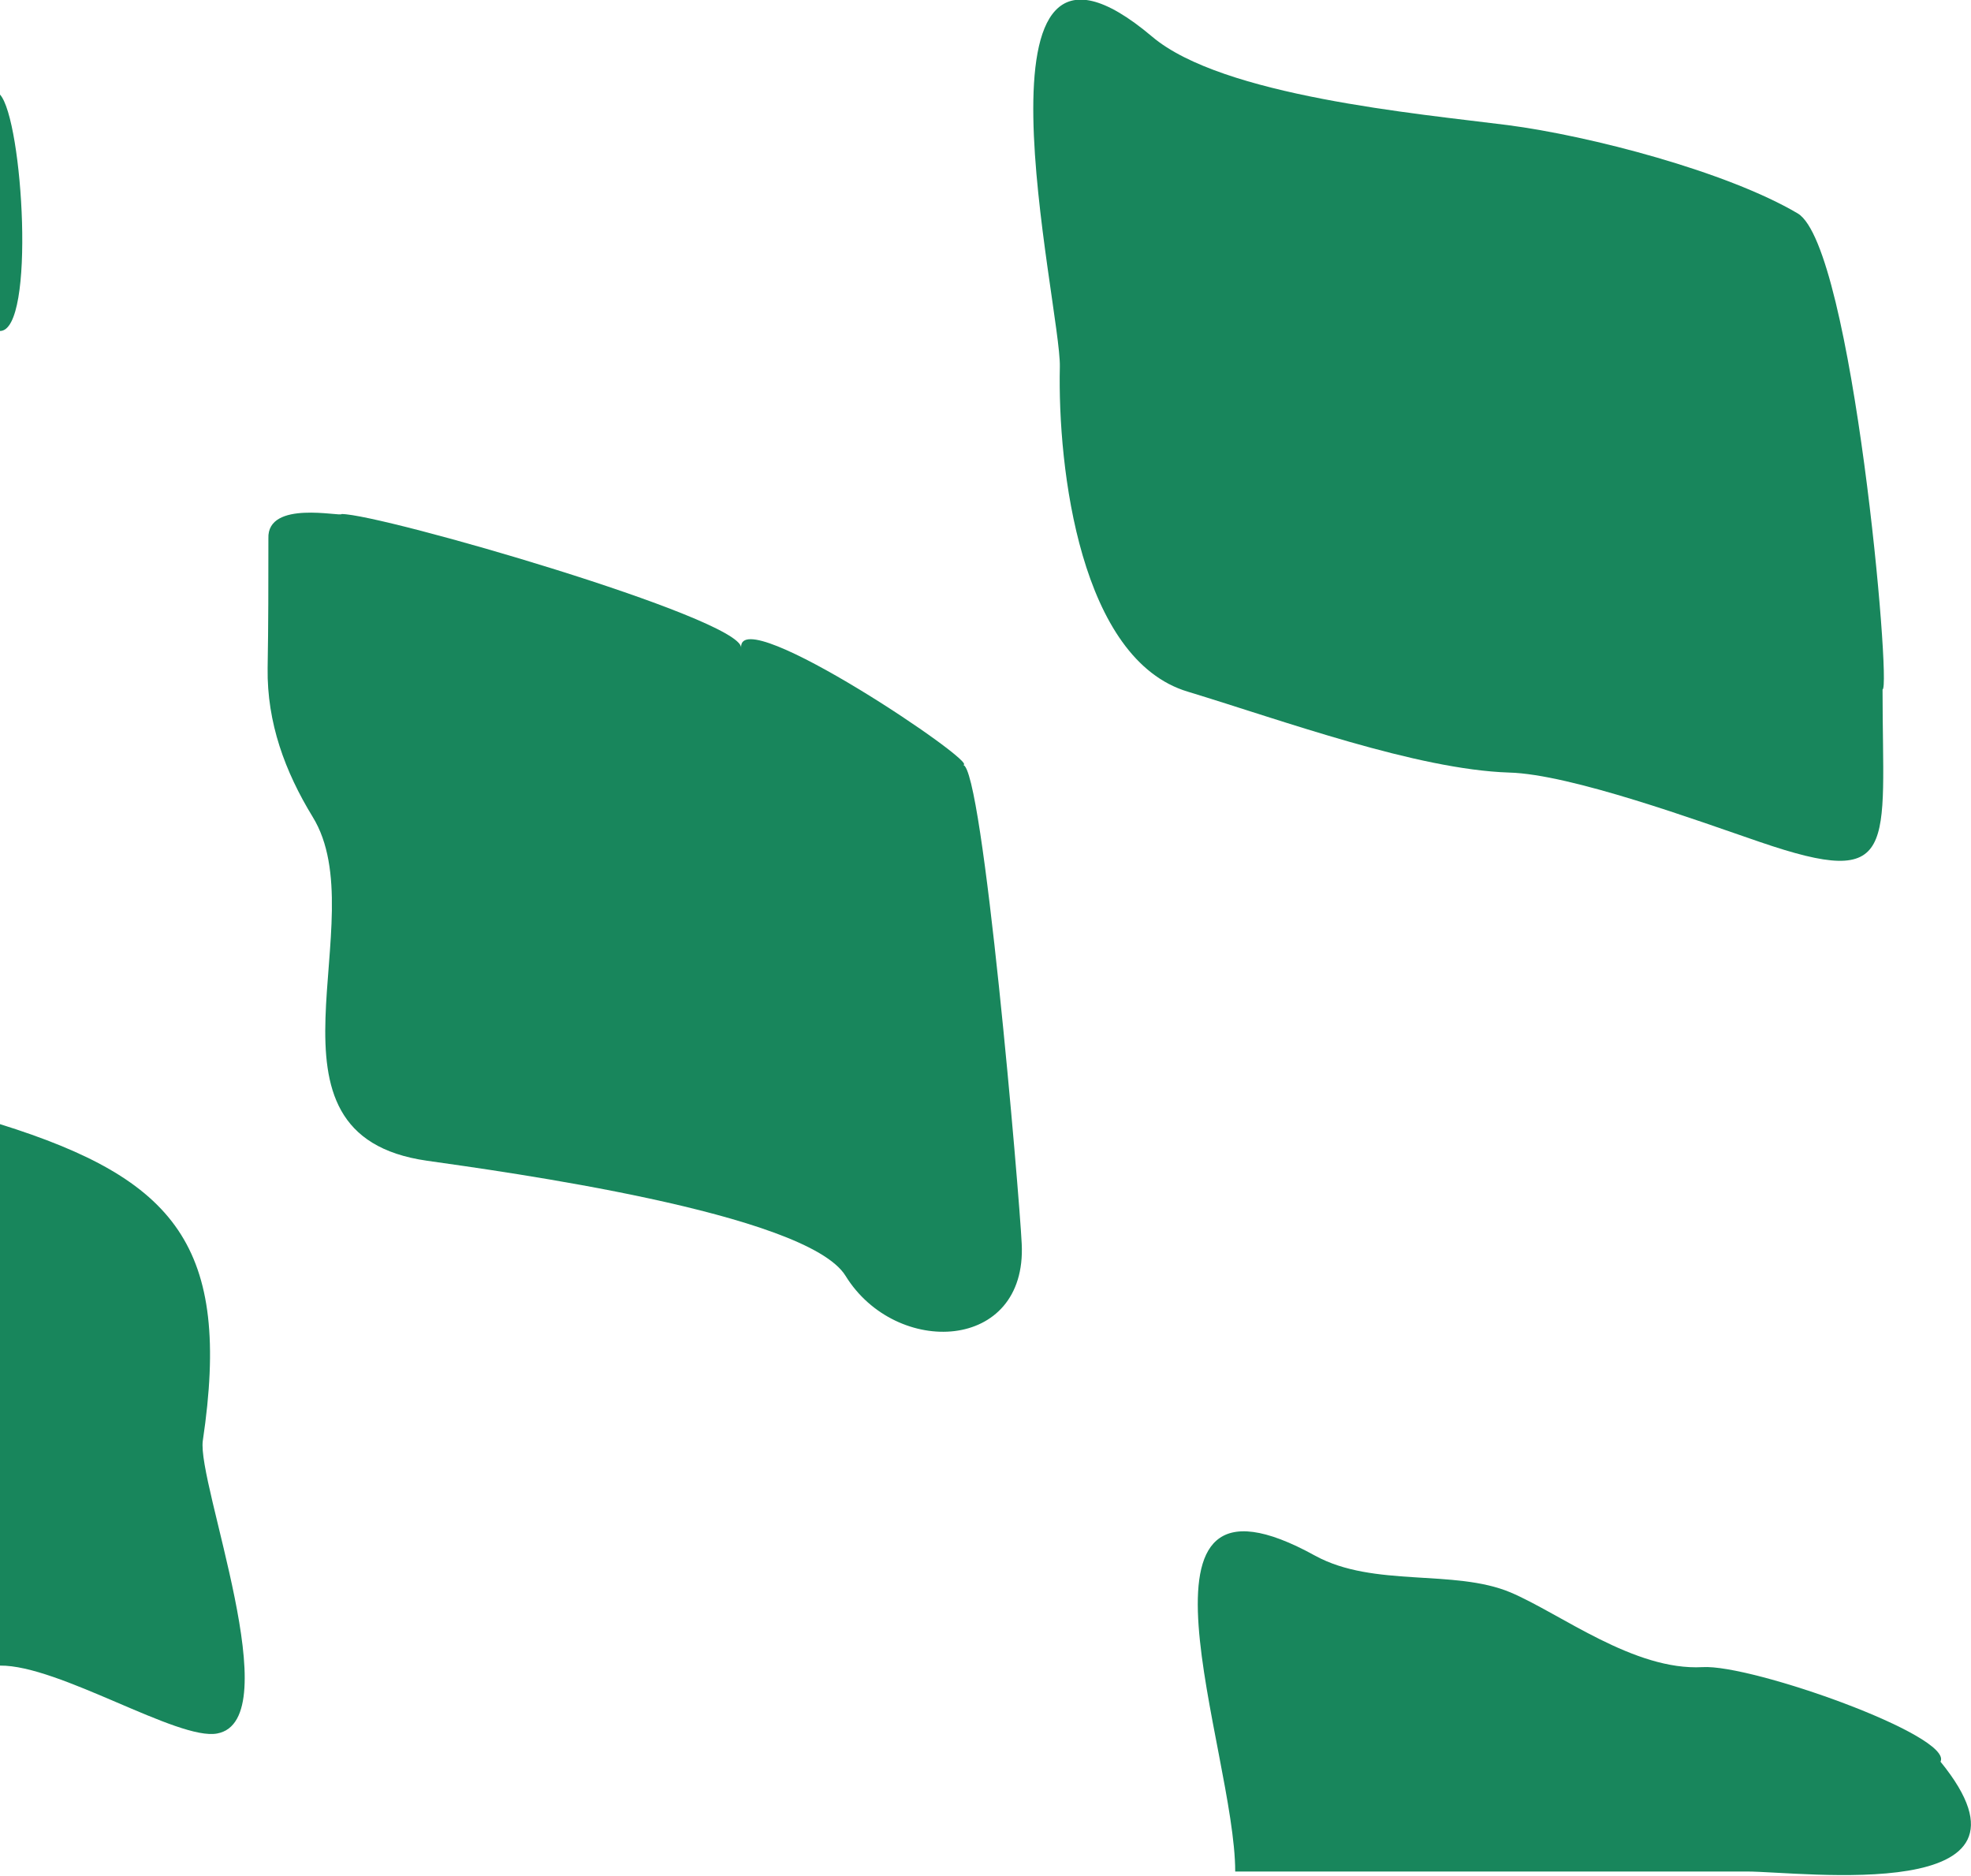
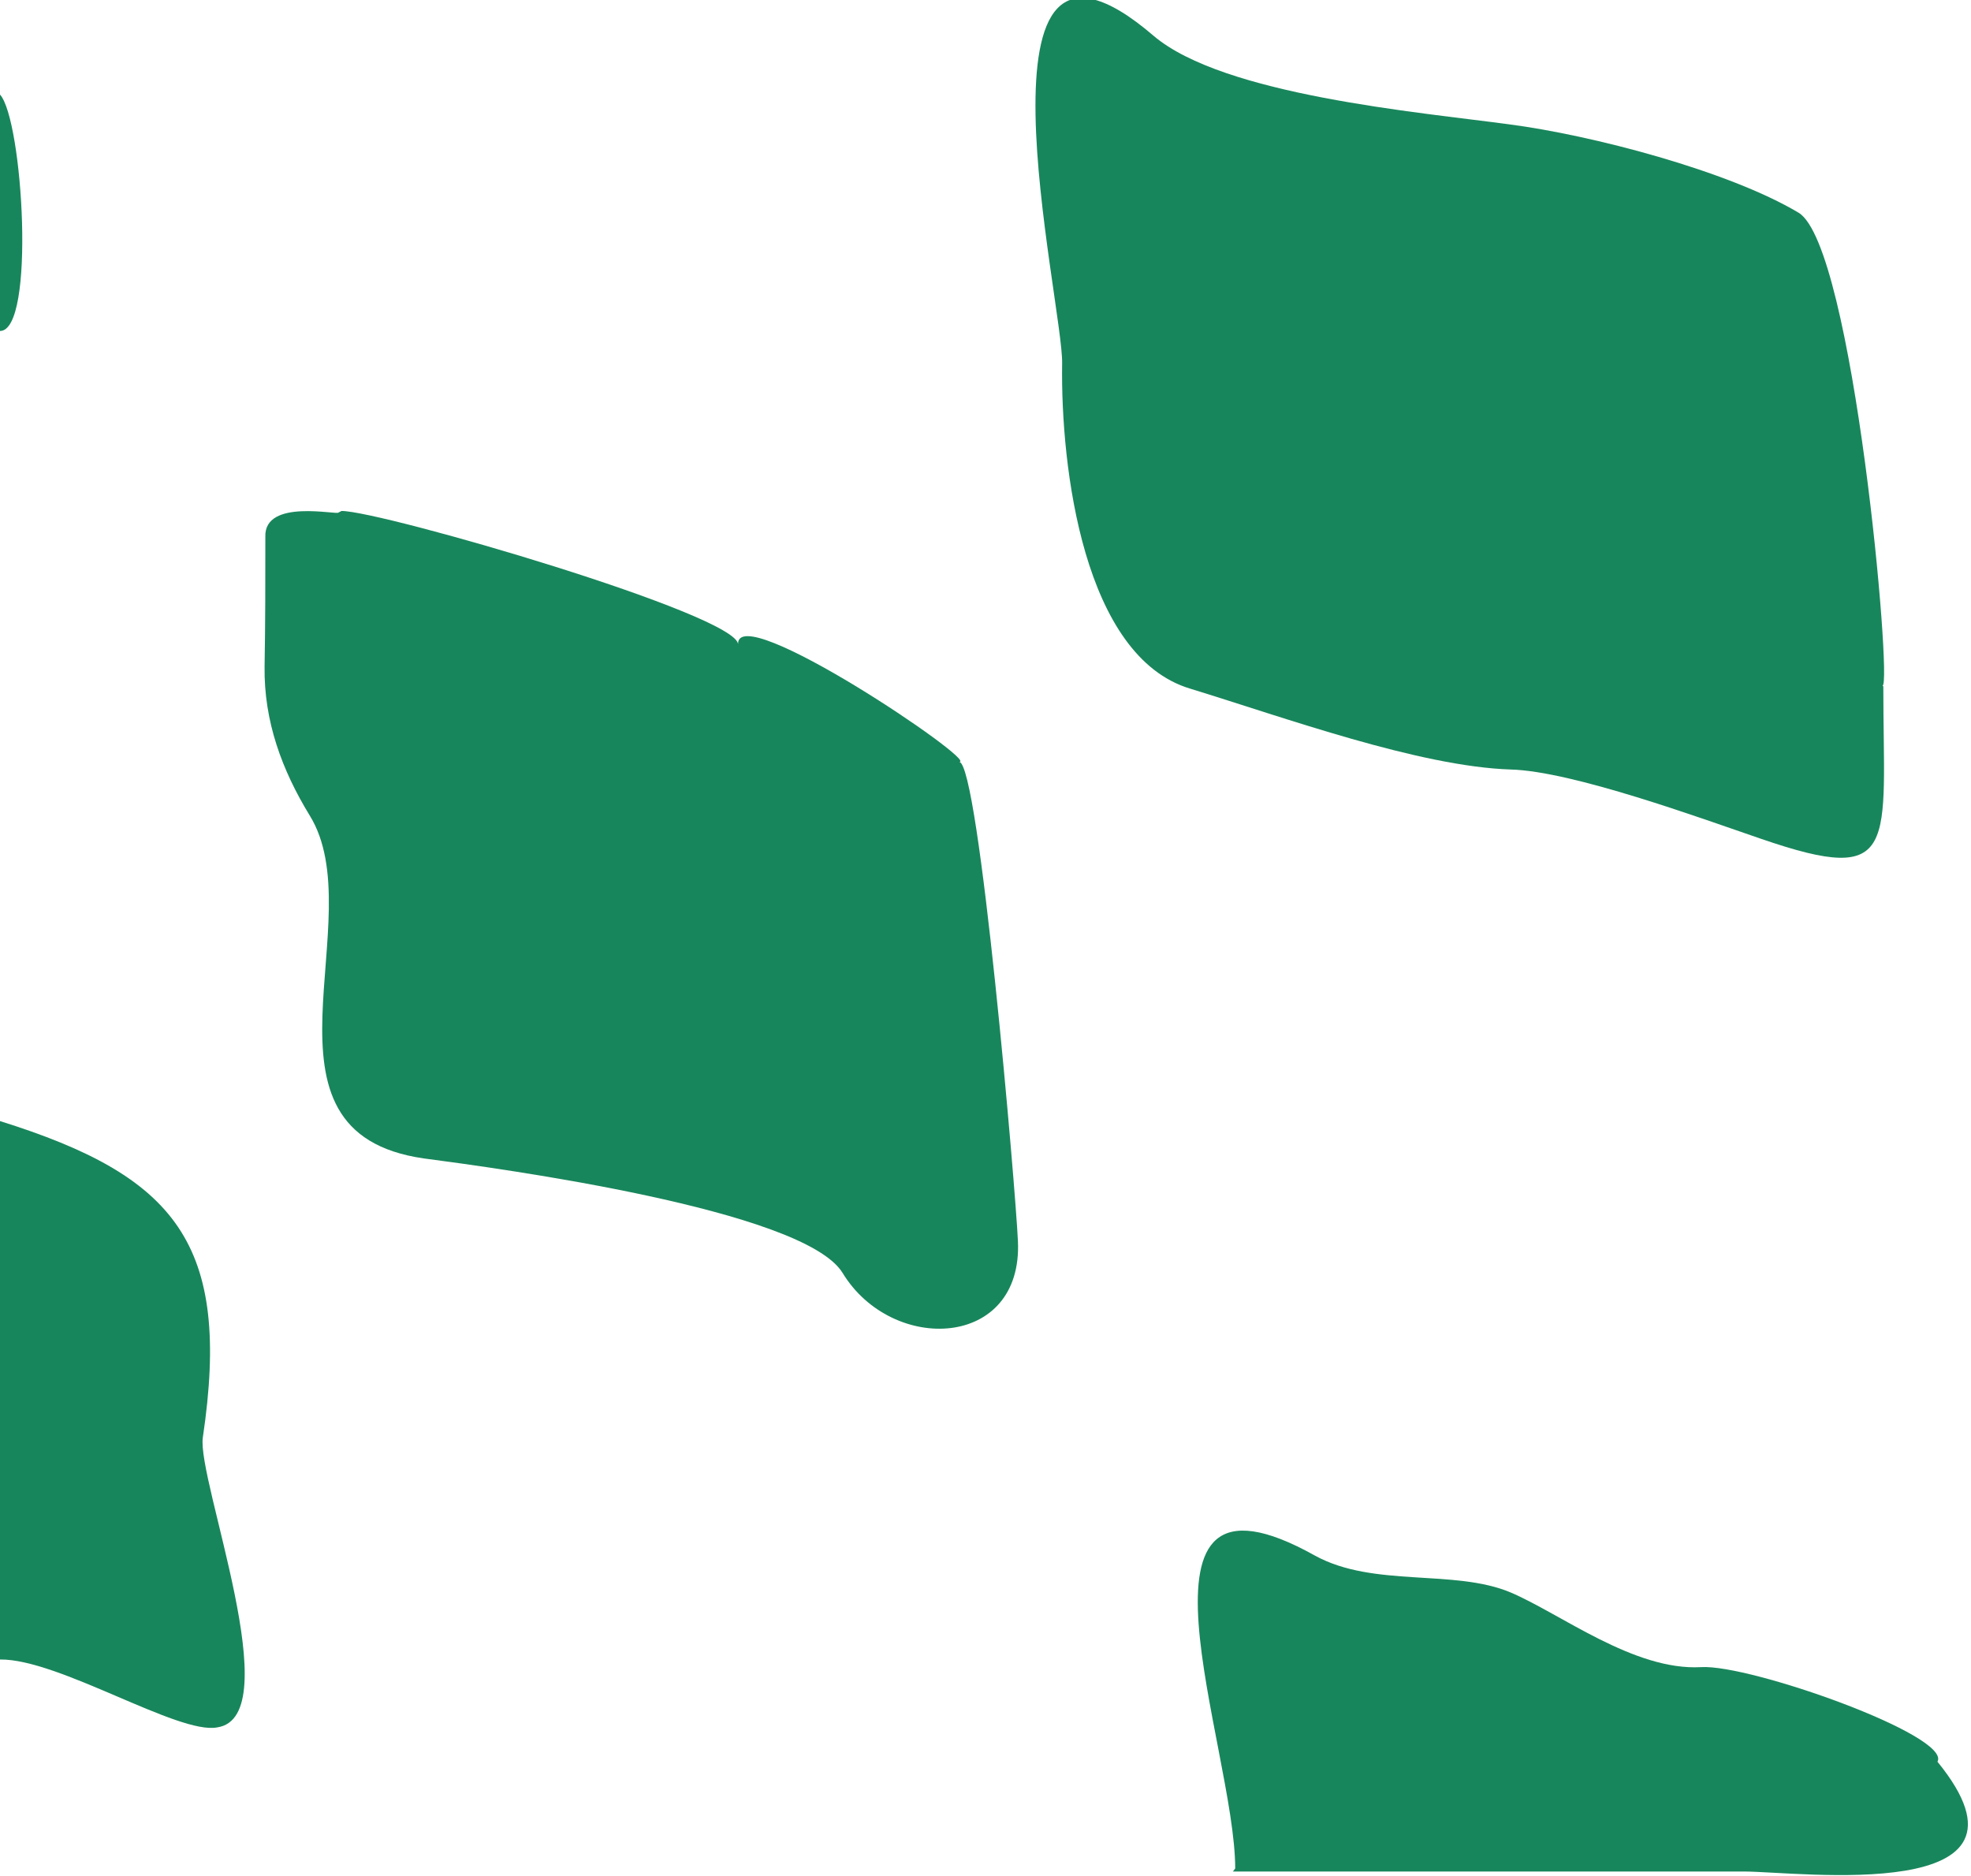
- <svg xmlns="http://www.w3.org/2000/svg" version="1.1" id="Layer_1" x="0px" y="0px" width="258.5px" height="245.9px" viewBox="0 0 258.5 245.9" style="enable-background:new 0 0 258.5 245.9;" xml:space="preserve">
-   <g id="green.svg">
-     <path style="fill:#18865C;" d="M162,245.4c0-15.9-16.3-56.2,10.5-41.4c7.7,4.2,18.2,1.7,25.6,4.8c6.6,2.8,16.2,10.3,25.2,9.8   c6.4-0.4,32.9,9,31.2,12.4c15.4,18.9-18.2,14.4-25.4,14.4C206.8,245.4,184.4,245.4,162,245.4C162,241.7,193.3,245.4,162,245.4z" />
-     <path style="fill:#18865C;" d="M0,147.4c23,7.2,30.4,16,26.6,41.5c-0.8,5.5,11.3,36.6,1.9,38.4c-5.1,1-20.8-9-28.5-8.9   C0,194.7,0,171.1,0,147.4C4.4,148.8,0,171.1,0,147.4z" />
-     <path style="fill:#18865C;" d="M0,12.4c3,3.3,4.7,31,0,31C0,33.1,0,22.7,0,12.4C1.5,14,0,22.7,0,12.4z" />
-     <path style="fill:#18865C;" d="M246.9,90.4c0,20.9,2.3,26.3-16.1,20c-7.9-2.7-24.8-8.9-32.9-9.1c-12.1-0.4-29.6-6.8-42.1-10.6   c-14.1-4.2-17.1-29.2-16.8-42.6c0.2-7.8-13.5-64.9,12.1-43.3c9.2,7.8,34.8,10.1,46.6,11.6c10.8,1.4,28.8,6.1,38.1,11.6   C243,32.4,248.1,90.4,246.9,90.4C246.9,96.9,246.9,90.4,246.9,90.4z" />
-     <path style="fill:#18865C;" d="M44.8,67.4C50,67.4,97,81,97.2,84.9c-0.3-6.1,31.7,15.5,29.1,15.4c2.6,0.1,7.4,56.4,7.7,62.8   c0.7,14.2-16.5,14.9-23.1,4.2c-5.1-8.3-45.1-13.7-54.9-15.1c-23.9-3.4-6.6-31.5-15-45.1c-3.6-5.9-6-12.3-5.9-19.5   c0.1-5.7,0.1-11.3,0.1-17C35,65.5,44.8,67.8,44.8,67.4C46.8,67.4,44.8,67.4,44.8,67.4z" />
+ <svg xmlns="http://www.w3.org/2000/svg" width="259" viewBox="0 0 258.5 245.9" style="enable-background:new 0 0 258.5 245.9">
+   <g style="fill:#18865c">
+     <path d="m162 245c0-15.9-16.3-56 10.5-41 7.7 4.2 18.2 1.7 25.6 4.8 6.6 2.8 16.2 10.3 25 9.8 6.4-.4 32.9 9 31 12.4 15.4 18.9-18.2 14.4-25.4 14.4-22.3 0-44.7 0-67 0" />
+     <path d="m0 147c23 7.2 30.4 16 26.6 41.5-.8 5.5 11.3 36.6 1.9 38-5.1 1-20.8-9-28.5-8.9 0-23.7 0-47 0-71" />
+     <path d="m0 12.4c3 3.3 4.7 31 0 31 0-10.3 0-20.7 0-31" />
+     <path d="m247 90c0 20.9 2.3 26.3-16 20-7.9-2.7-24.8-8.9-32.9-9.1-12-.4-29.6-6.8-42-10.6-14-4.2-17-29-16.8-42.6.2-7.8-13.5-64.9 12-43 9.2 7.8 34.8 10 46.6 11.6 10.8 1.4 28.8 6.1 38 11.6 7.2 4.4 12.3 62 11 62" />
+     <path d="m44.8 67c5.2 0 52 13.6 52 17.5-.3-6.1 31.7 15.5 29 15.4 2.6.1 7.4 56 7.7 62.8.7 14.2-16.5 14.9-23 4.2-5.1-8.3-45-13.7-54.9-15-23.9-3.4-6.6-31.5-15-45-3.6-5.9-6-12.3-5.9-19.5.1-5.7.1-11.3.1-17-.2-5.1 9.6-2.8 9.6-3.2" />
  </g>
-   <g>
- </g>
-   <g>
- </g>
-   <g>
- </g>
-   <g>
- </g>
-   <g>
- </g>
-   <g>
- </g>
-   <g>
- </g>
-   <g>
- </g>
-   <g>
- </g>
-   <g>
- </g>
-   <g>
- </g>
-   <g>
- </g>
-   <g>
- </g>
-   <g>
- </g>
-   <g>
- </g>
</svg>
